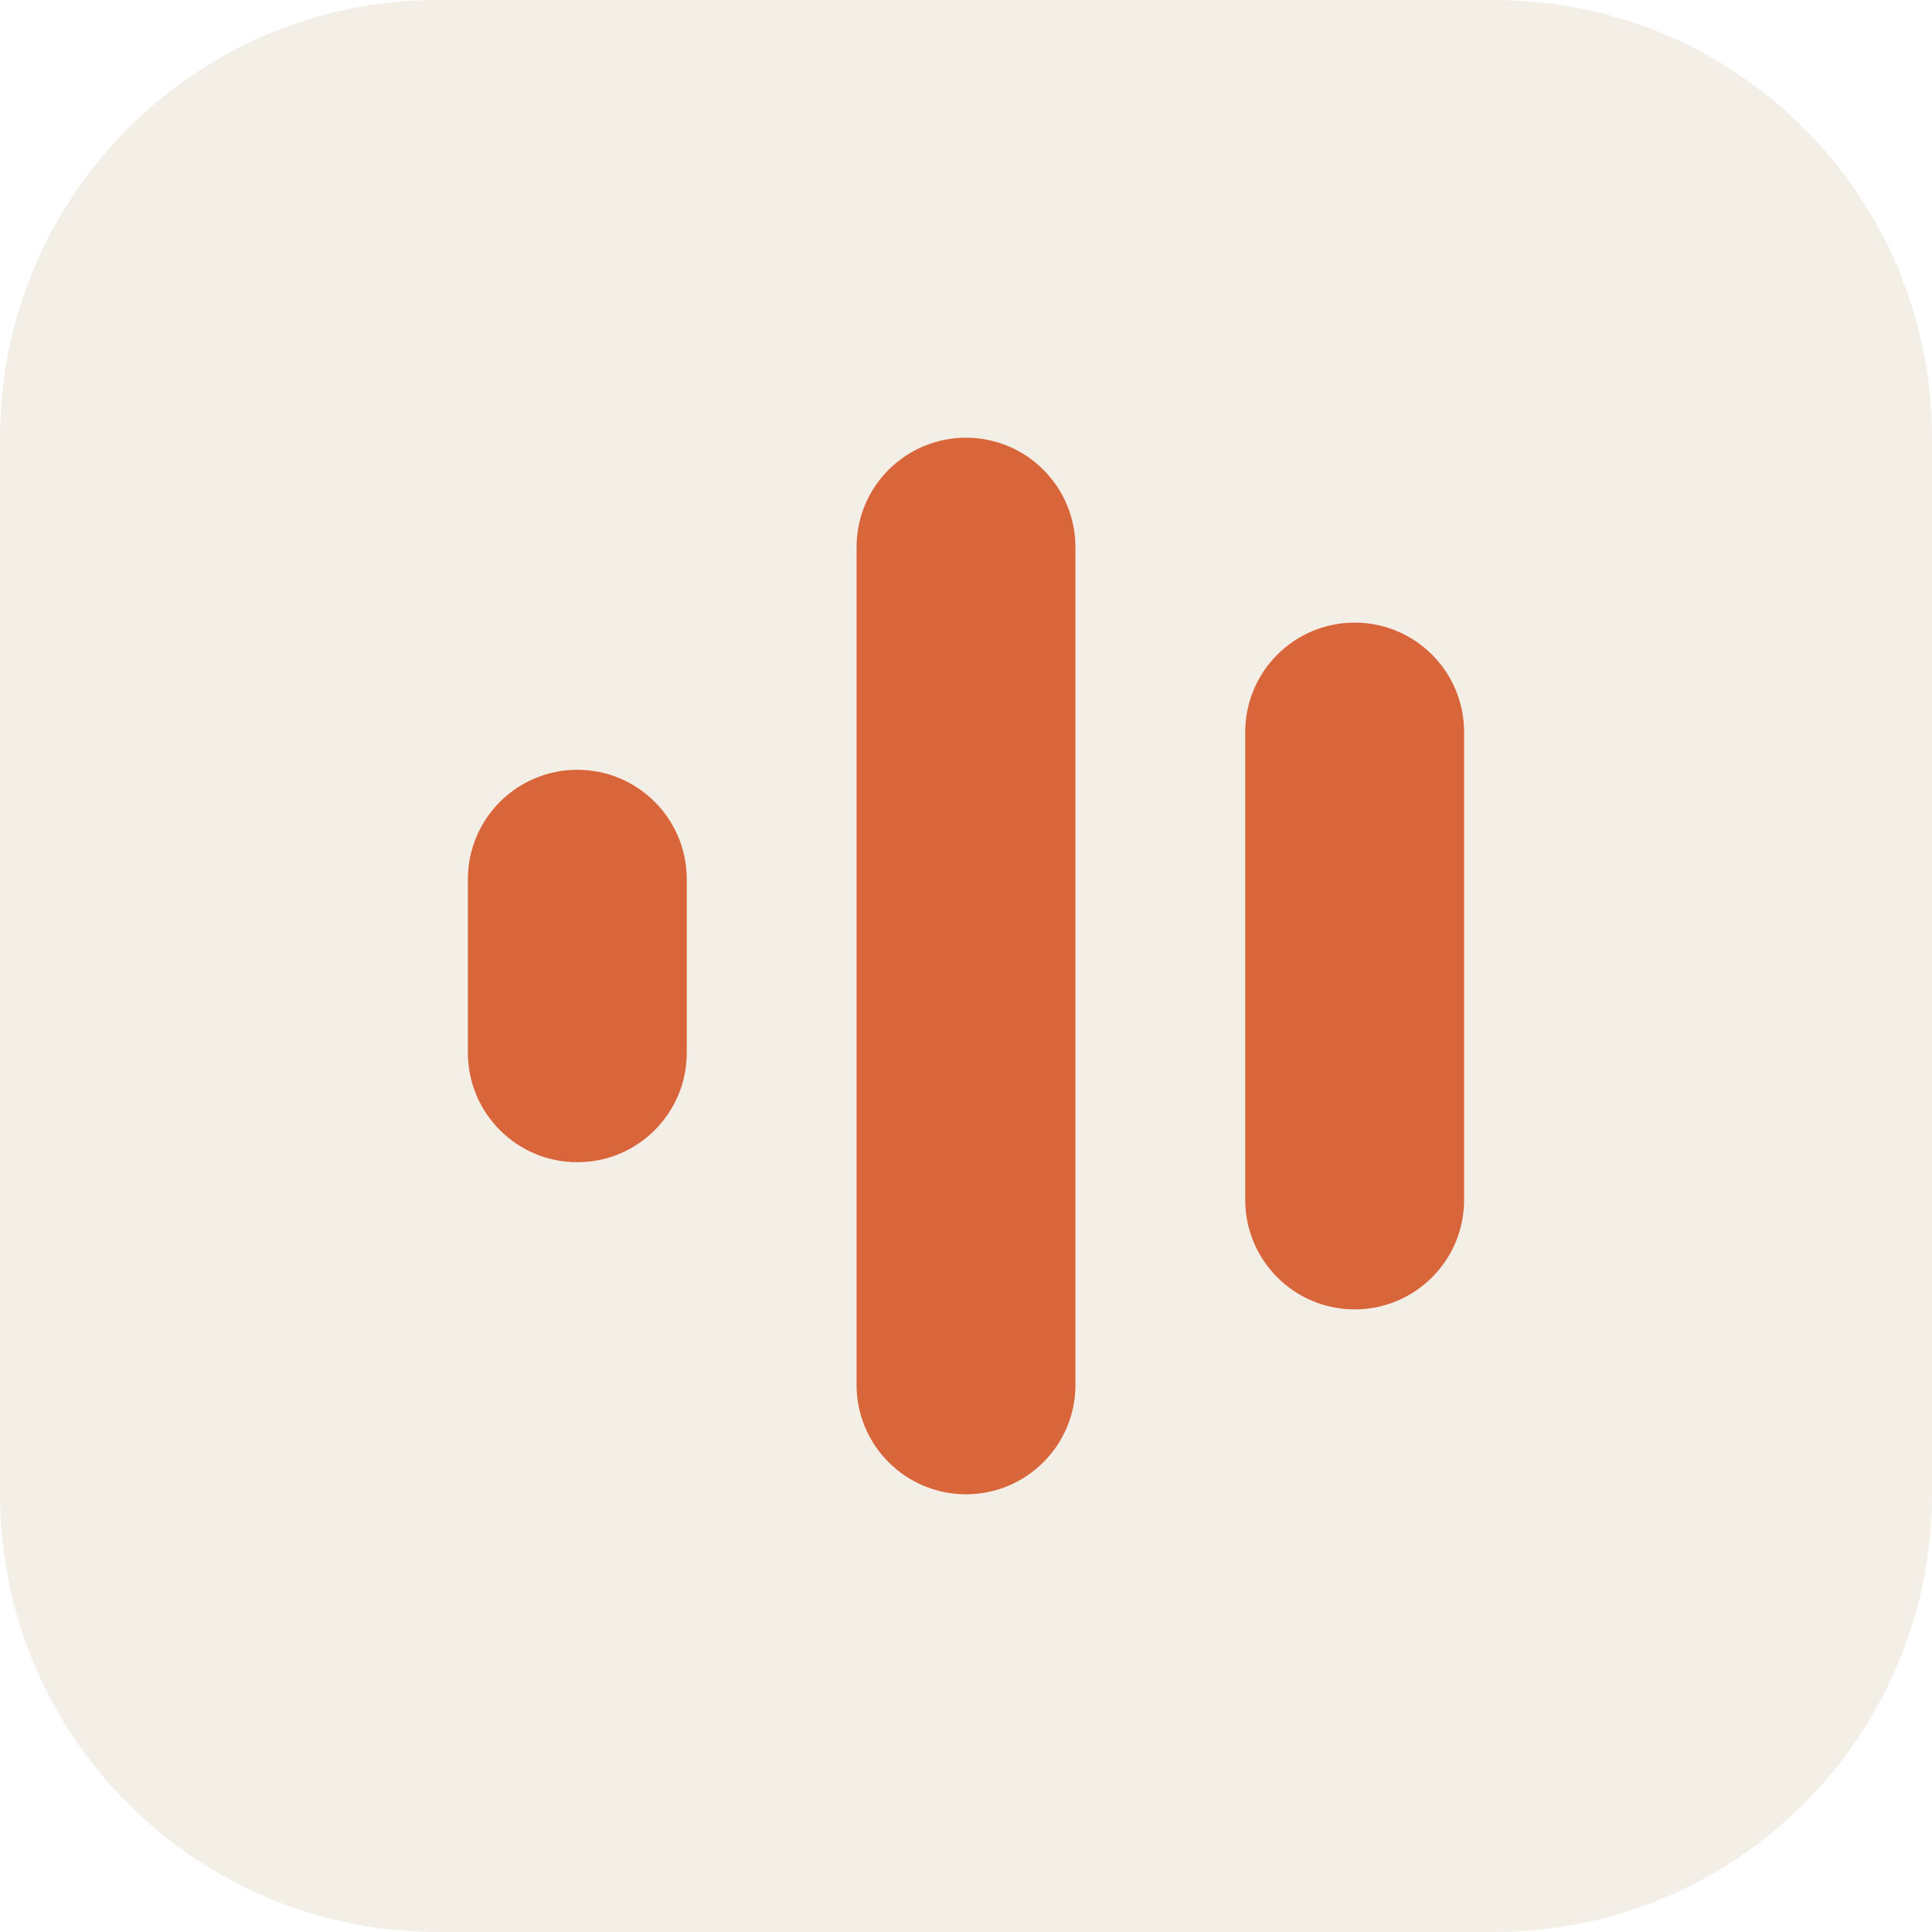
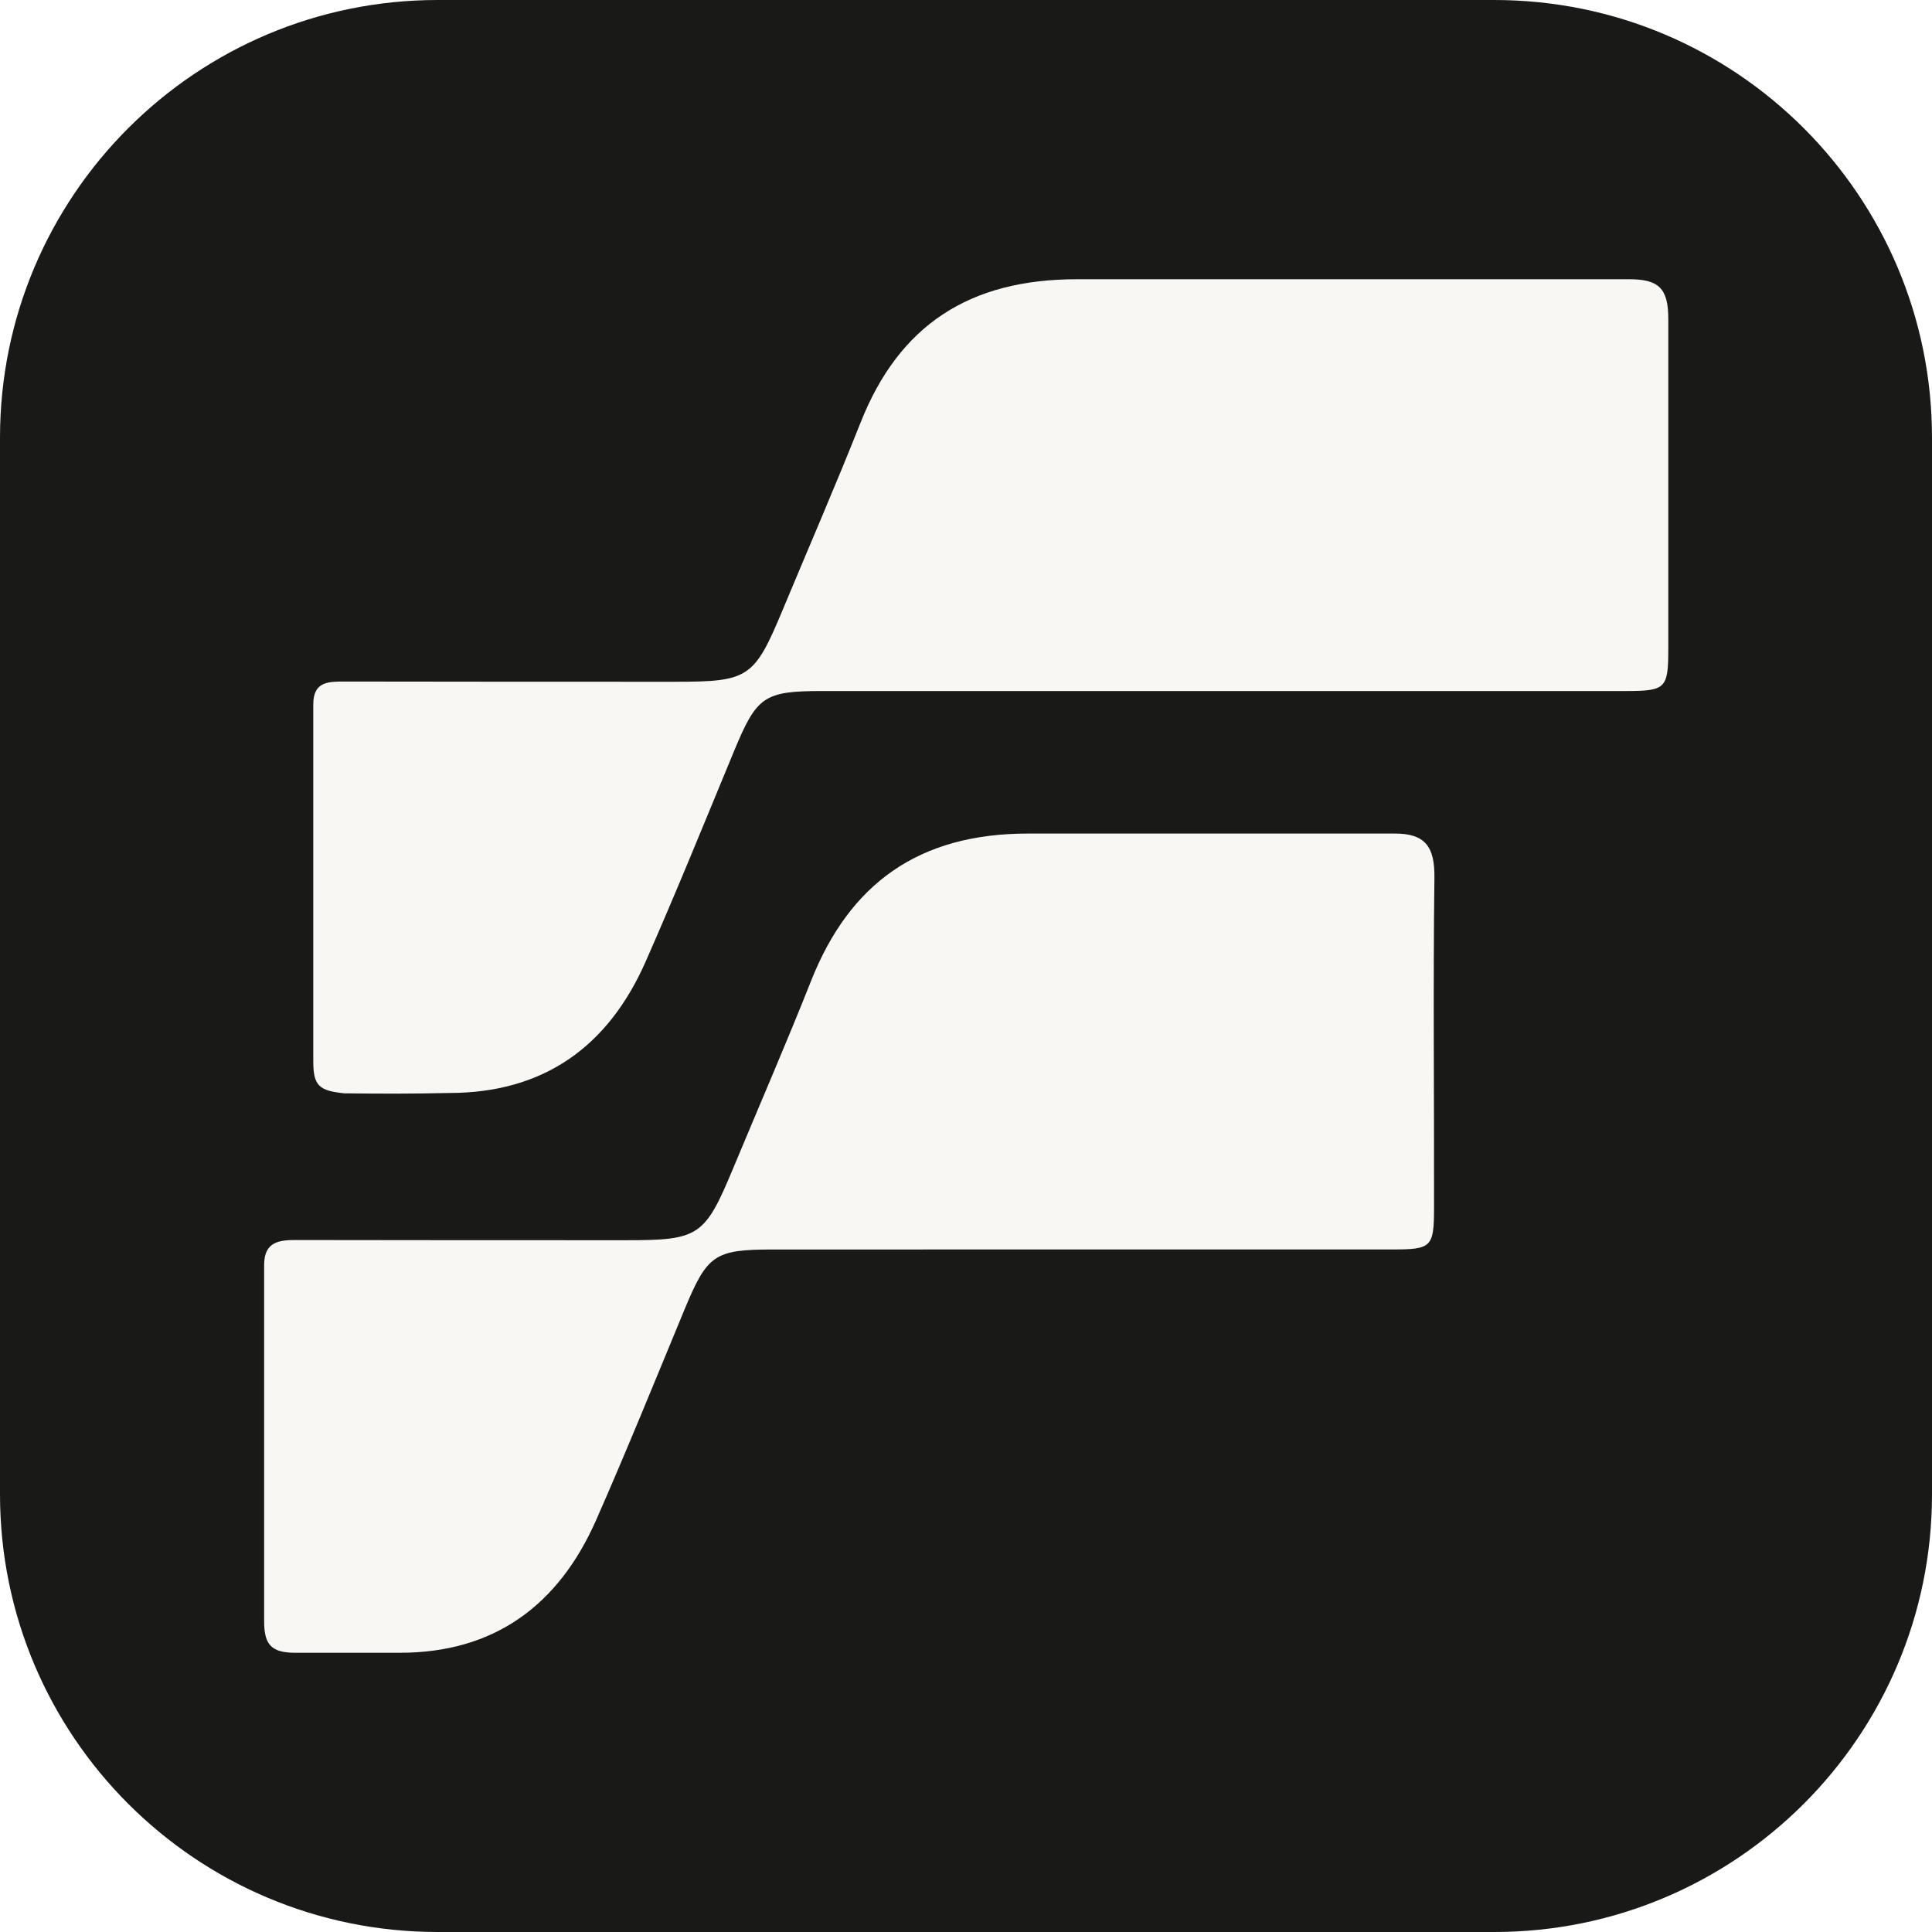
- <svg xmlns="http://www.w3.org/2000/svg" width="512" height="512" viewBox="0 0 512 512" fill="none">
-   <rect width="512" height="512" rx="116" fill="#F3EEE6" />
-   <rect x="124" y="204" width="58" height="104" rx="29" fill="#D9653B" />
-   <rect x="227" y="116" width="58" height="280" rx="29" fill="#D9653B" />
-   <rect x="330" y="165" width="58" height="182" rx="29" fill="#D9653B" />
+ <svg xmlns="http://www.w3.org/2000/svg" viewBox="0 0 512 512" fill="none">
+   <rect width="512" height="512" rx="116" fill="#191918" />
+   <g transform="translate(70 74) scale(9.1)" fill="#F8F7F4">
+     <path d="M23.673 0C29.08 -0 34.435 0 39.723 0C40.627 -0.006 40.892 0.269 40.892 1.166C40.892 4.395 40.89 7.607 40.892 10.763C40.89 11.915 40.823 11.991 39.665 11.992C31.867 11.994 24.068 11.992 16.27 11.992C14.552 11.992 14.349 12.139 13.681 13.75C12.835 15.794 12.004 17.846 11.111 19.87C10.02 22.347 8.142 23.701 5.379 23.698C4.391 23.721 3.404 23.721 2.332 23.708C1.61 23.631 1.431 23.498 1.431 22.78C1.431 19.283 1.431 15.875 1.431 12.377C1.432 11.693 1.903 11.716 2.388 11.716C5.585 11.723 8.782 11.721 11.979 11.722C14.108 11.723 14.275 11.611 15.098 9.636C15.857 7.815 16.644 6.004 17.371 4.17C18.494 1.337 20.534 0 23.673 0Z" />
+     <path d="M22.242 16.143C27.649 16.143 27.623 16.143 32.914 16.143C33.819 16.137 34.093 16.531 34.081 17.436C34.04 20.638 34.076 23.84 34.07 27.043C34.068 28.195 33.999 28.255 32.841 28.255C25.043 28.257 22.625 28.256 14.827 28.256C13.109 28.256 12.906 28.403 12.238 30.014C11.392 32.058 10.561 34.109 9.669 36.134C8.577 38.611 6.709 40.003 3.946 40C2.96 40 1.973 40 0.897 40C0.179 40 0 39.731 0 39.075C-3.2934e-05 35.605 -9.97017e-06 32.197 1.17575e-05 28.699C0.001 28.016 0.46 27.979 0.945 27.98C4.142 27.987 7.339 27.985 10.536 27.986C12.665 27.986 12.832 27.875 13.655 25.9C14.414 24.078 15.201 22.268 15.928 20.433C17.051 17.6 19.06 16.144 22.242 16.143Z" />
+   </g>
</svg>
